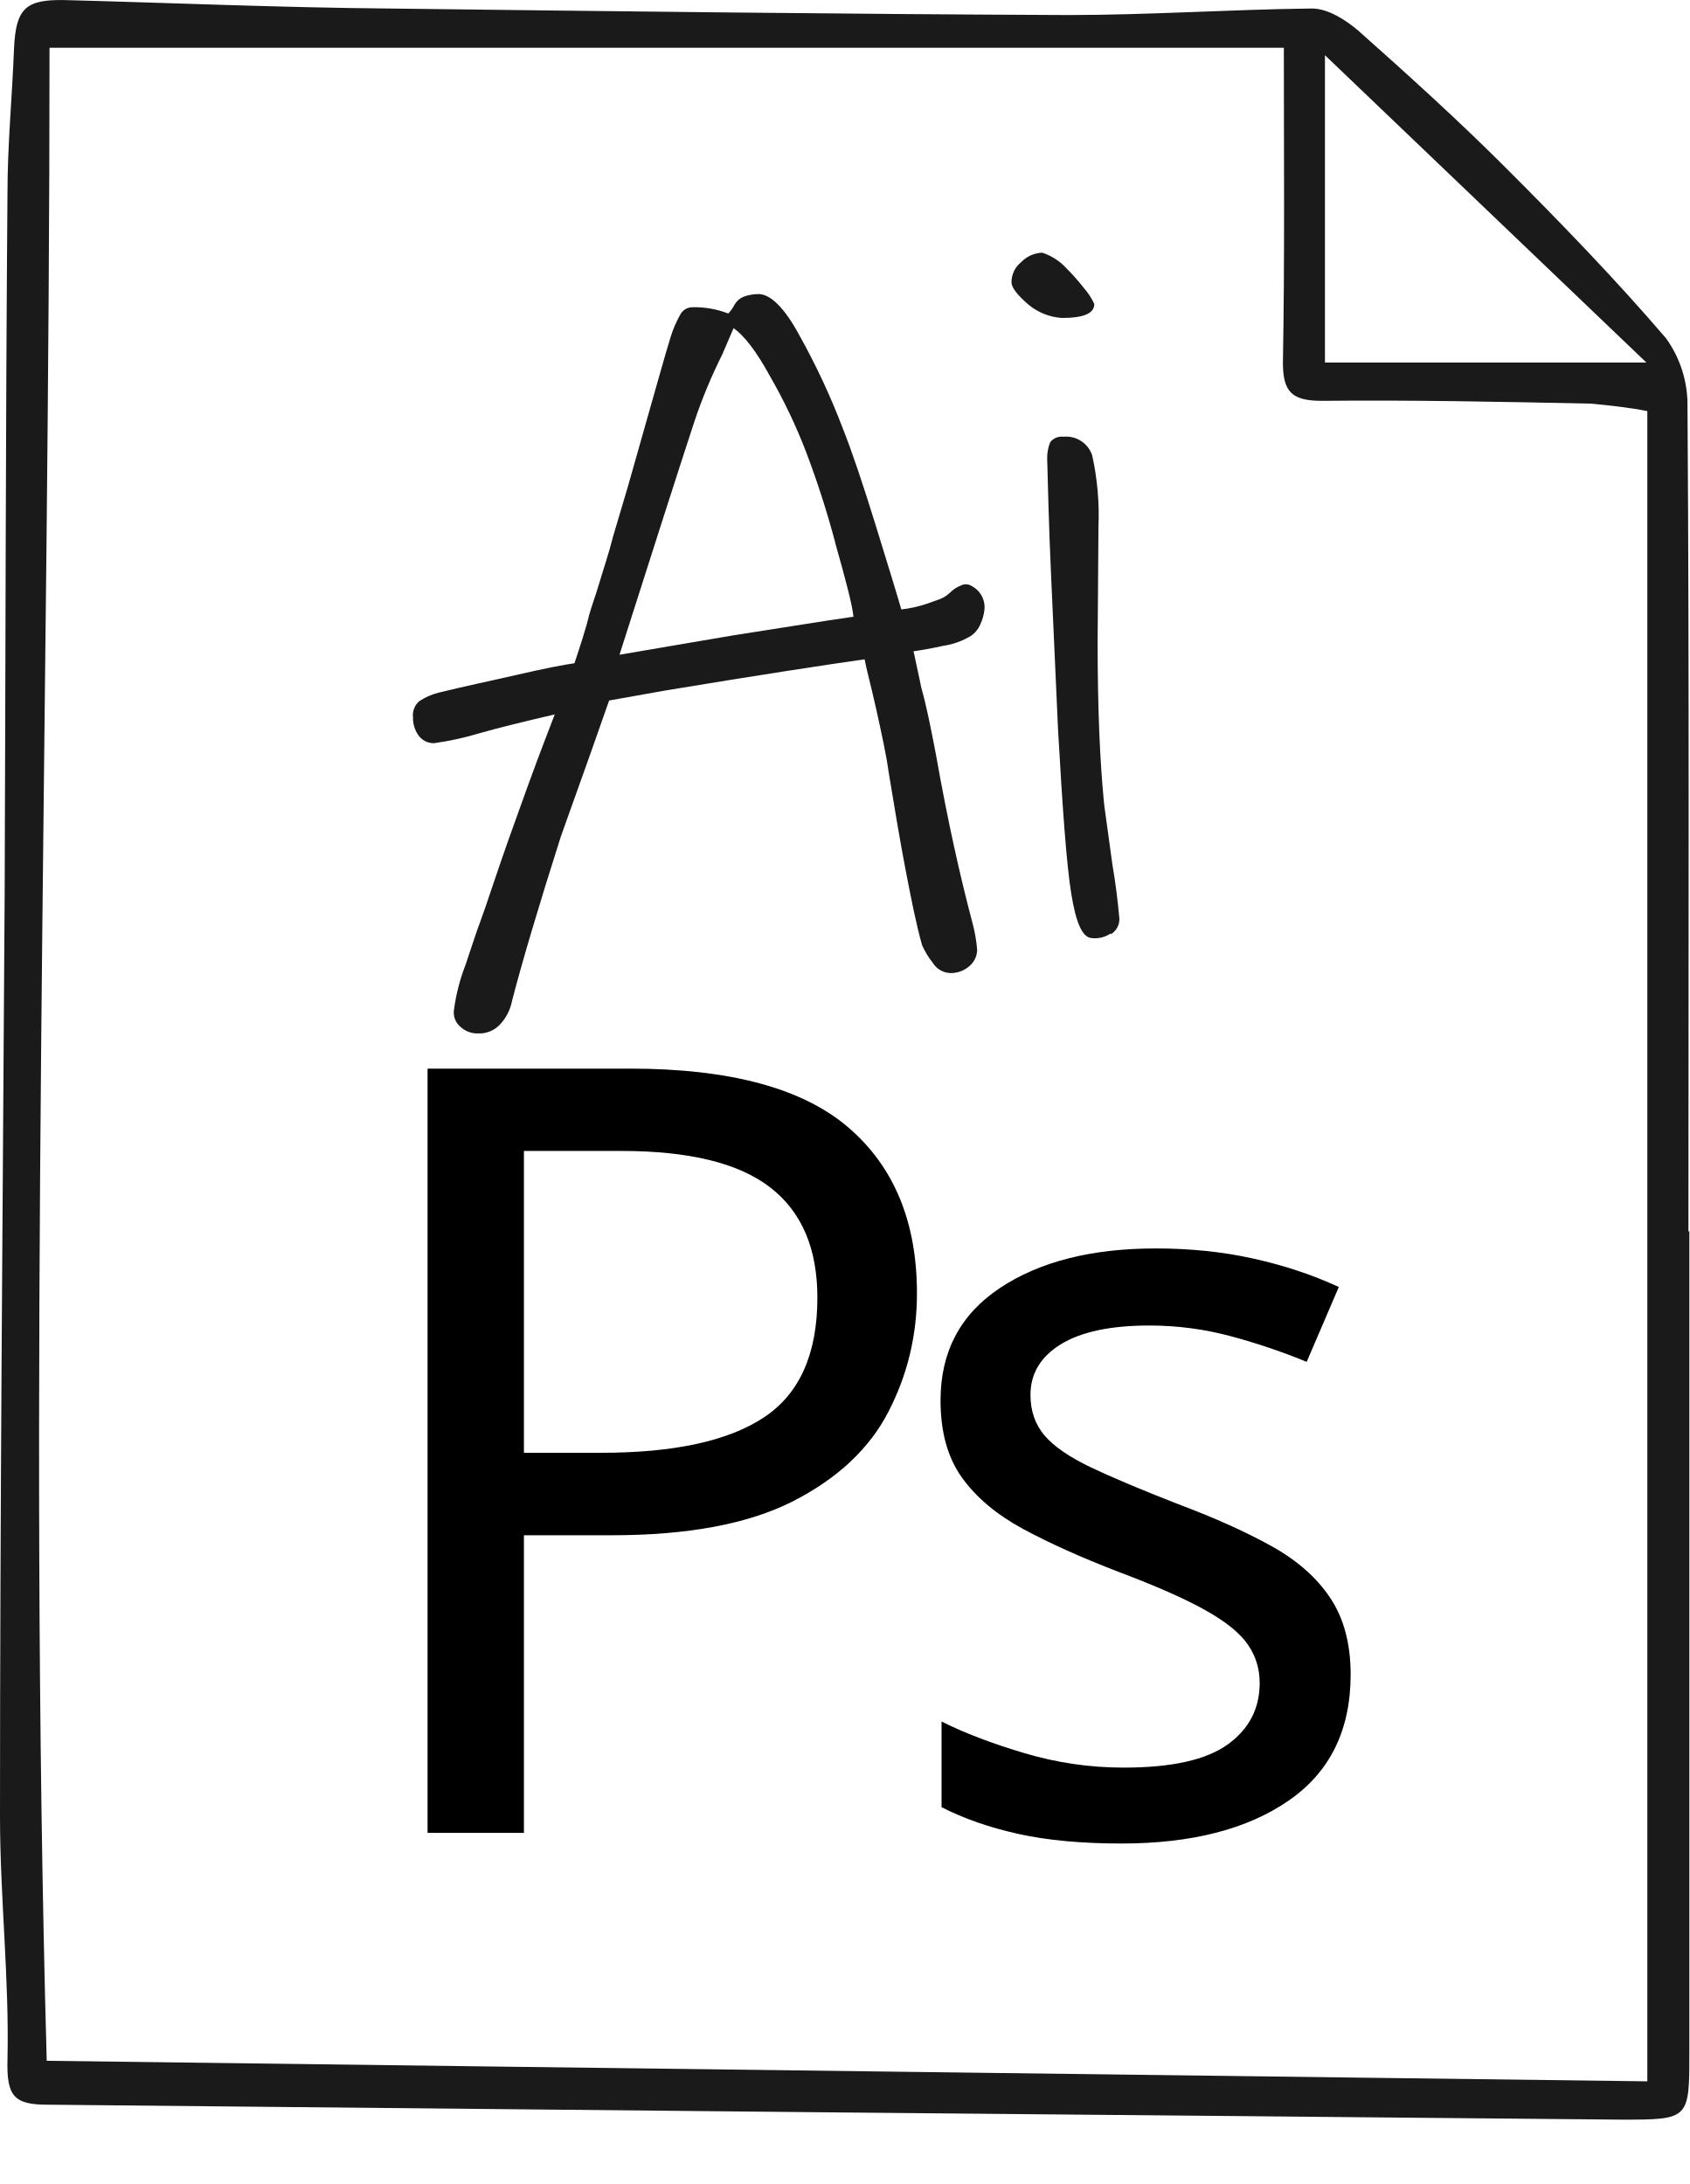
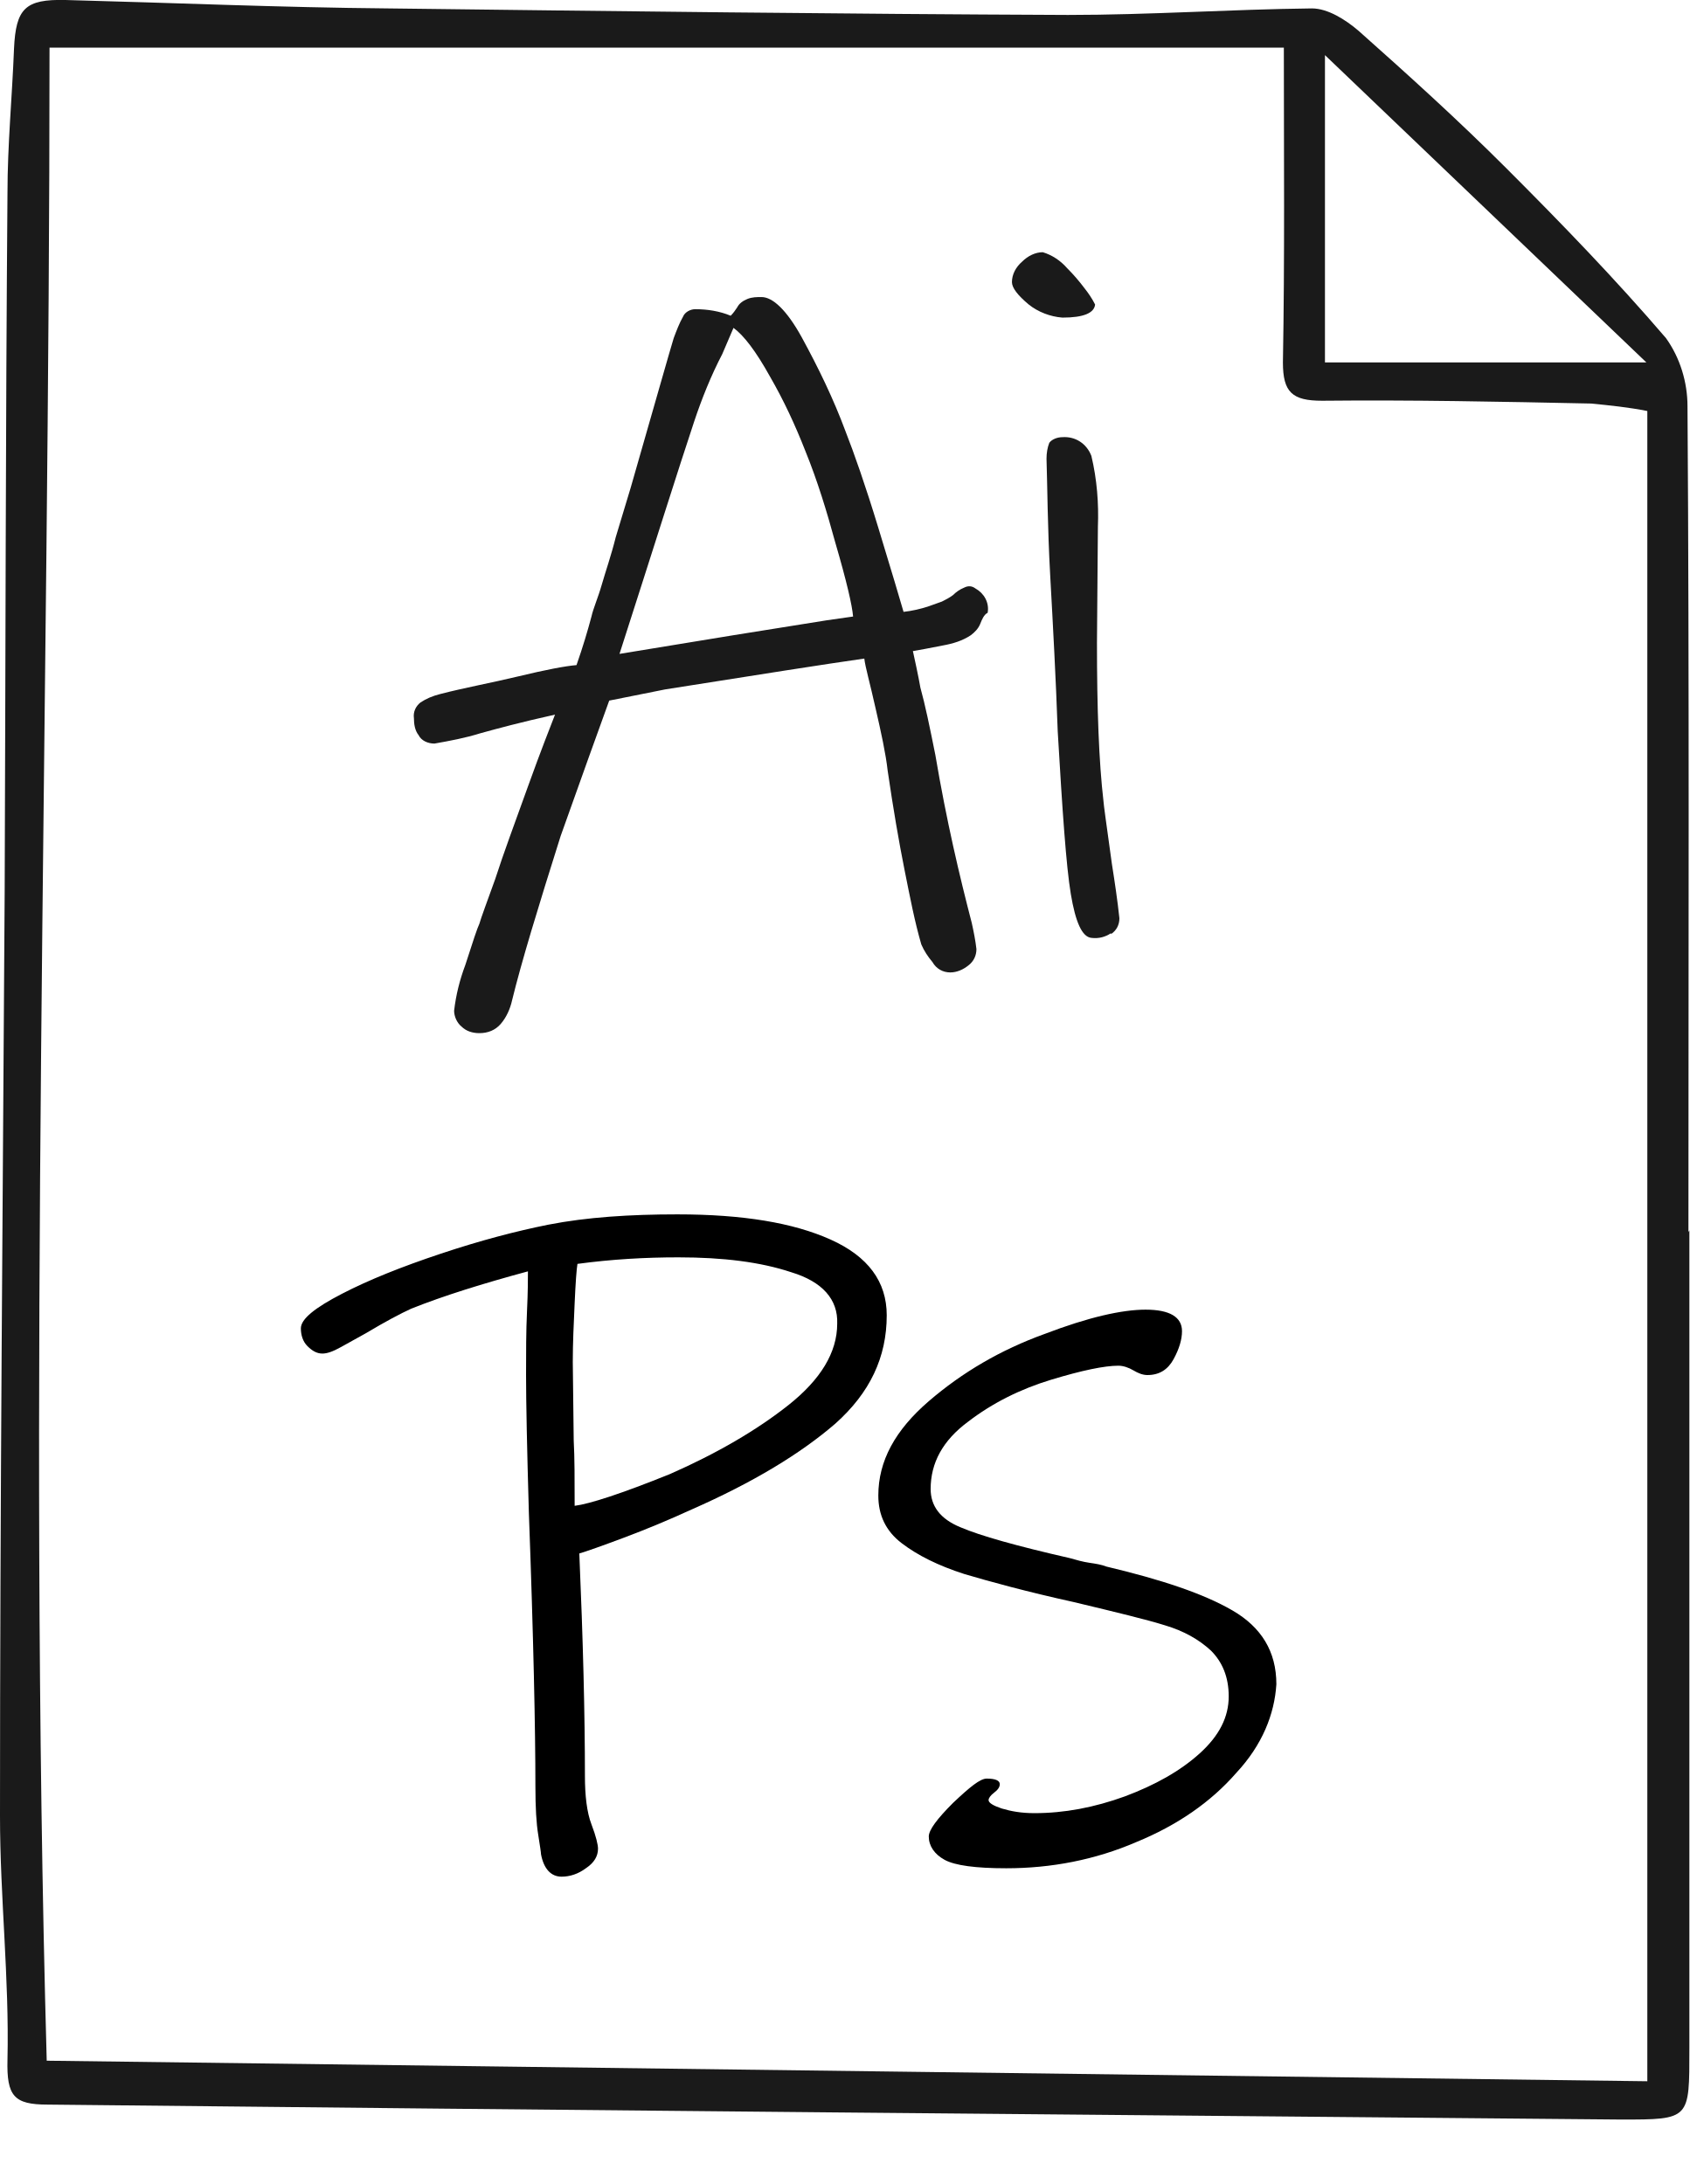
- <svg xmlns="http://www.w3.org/2000/svg" id="Livello_1" data-name="Livello 1" viewBox="0 0 180.8 233.8">
-   <defs>
-     <style>.cls-1{fill:#1a1a1a;}.cls-2{font-size:114.6px;font-family:InkFree, Ink Free;letter-spacing:-0.08em;}</style>
-   </defs>
-   <path class="cls-1" d="M209.5,167.9v87.6c0,7.6.1,7.6-7.3,7.6q-84.15-.75-168.4-1.6c-3.6,0-4.4-.9-4.3-4.8.2-8.7-.8-17.4-.8-26.1,0-33,.3-66,.5-99,.1-24.9.1-49.8.3-74.7,0-5.2.5-10.3.7-15.5.2-4.3,1.2-5.3,5.5-5.2,11.5.3,23,.8,34.5.9,24.3.3,48.6.6,72.8.7,8.7,0,17.4-.6,26.1-.7,1.7,0,3.6,1.2,5,2.4,5.4,4.8,10.7,9.6,15.8,14.7,5.9,5.9,11.7,11.9,17.1,18.2a12.2,12.2,0,0,1,2.3,7.3c.2,29.4.1,58.9.1,88.4ZM166.1,41.3H34c0,71.5-2.3,143.4-.3,215.5L205,259V80.2c-2-.4-4-.6-6-.8-9.6-.2-19.2-.4-28.8-.3-3.2,0-4.2-.9-4.2-4.1C166.2,63.9,166.1,52.7,166.1,41.3Zm4.4.8V75h34.4Z" transform="translate(-28.7 -36.19)" />
-   <path class="cls-1" d="M133.63,103a2.89,2.89,0,0,1-1,1.25,7.9,7.9,0,0,1-3,1.08c-1.5.33-2.58.5-3.16.58.58,2.66.83,3.9.83,3.9.5,1.75,1,4.16,1.58,7.23,1.25,7.06,2.58,13,3.91,18a16.28,16.28,0,0,1,.49,2.83,2.34,2.34,0,0,1-.83,1.74,3,3,0,0,1-2,.75,2.3,2.3,0,0,1-1.91-1.08,8.94,8.94,0,0,1-1.16-1.91c-.67-2.41-1.17-5-1.75-8s-1.16-6.48-1.83-10.55c-.25-1.83-.74-4.07-1.33-6.73s-1.08-4.4-1.24-5.32c-4.16.59-11.22,1.67-21.27,3.33l-6.07,1.08-2.16,6.14-3,8.4c-2.41,7.56-4.15,13.45-5.23,17.61a5.08,5.08,0,0,1-1.25,2.49,3,3,0,0,1-2.32,1,2.67,2.67,0,0,1-1.91-.67,2,2,0,0,1-.75-1.74,20.85,20.85,0,0,1,1.24-4.9c.84-2.5,1.33-4,1.5-4.41.25-.66.83-2.32,1.66-4.81.92-2.75,2.08-6,3.49-9.89s2.41-6.4,2.91-7.73q-5.35,1.24-8,2a33.4,33.4,0,0,1-4.9,1.08,2,2,0,0,1-1.74-.92A3.18,3.18,0,0,1,72.9,113a2,2,0,0,1,.66-1.74,6.56,6.56,0,0,1,2.08-.92c2.66-.66,5.48-1.24,8.39-1.91s5-1.08,6.15-1.24c.66-2,1.24-3.74,1.57-5.16.25-.91.67-2,1.08-3.4s1-3.08,1.5-5.07l1.58-5.32c2.66-9.38,4.15-14.7,4.57-16a12,12,0,0,1,1-2.33,1.48,1.48,0,0,1,1.33-.83,10,10,0,0,1,3.83.67,3.85,3.85,0,0,0,.66-.92,2,2,0,0,1,1.08-.91,4.63,4.63,0,0,1,1.5-.25c1.24,0,2.74,1.41,4.32,4.32a76,76,0,0,1,4.73,10.14c.92,2.32,2.08,5.73,3.49,10.3s2.33,7.56,2.74,9a13.37,13.37,0,0,0,2.66-.58l1.41-.5a3.46,3.46,0,0,0,1.17-.74,3.22,3.22,0,0,1,1.16-.75,1.15,1.15,0,0,1,1.16.08,2.56,2.56,0,0,1,1.33,2.58A5,5,0,0,1,133.63,103Zm-15.54-8.72a98.5,98.5,0,0,0-3.16-9.81,57.66,57.66,0,0,0-3.82-8c-1.49-2.74-2.82-4.4-3.9-5.15L106,74.13a55.8,55.8,0,0,0-3,7.23q-2.49,7.61-8,24.92l12.21-2.08,10-1.57,2.83-.42C119.92,101,119.25,98.39,118.09,94.32Z" transform="translate(-28.7 -36.19)" />
-   <path class="cls-1" d="M142.35,70.23a6.23,6.23,0,0,1-3.57-1.42c-1.17-1-1.83-1.83-1.83-2.41A2.77,2.77,0,0,1,138,64.24a3.28,3.28,0,0,1,2.24-1,6,6,0,0,1,2.58,1.66,23.2,23.2,0,0,1,1.91,2.16,7.06,7.06,0,0,1,1.08,1.66C145.84,69.73,144.68,70.23,142.35,70.23Zm5.23,65.88a3,3,0,0,1-2.07.5c-1-.09-1.66-1.67-2.16-4.74s-.92-8.89-1.41-17.45c-.25-5.65-.5-11.21-.75-16.61s-.33-9.56-.42-12.55a4.48,4.48,0,0,1,.33-1.74,1.57,1.57,0,0,1,1.42-.58,2.94,2.94,0,0,1,3.07,2,29.69,29.69,0,0,1,.67,7.64L146.17,105c0,7.06.25,12.71.67,17,0,.25.33,2.41.91,6.73.33,1.91.58,3.91.75,5.82a1.9,1.9,0,0,1-.92,1.66Z" transform="translate(-28.7 -36.19)" />
-   <text class="cls-2" transform="translate(34.65 196.21)">Ps</text>
+ <svg xmlns="http://www.w3.org/2000/svg" version="1.1" id="Livello_1" x="0px" y="0px" viewBox="0 0 180.8 233.8" style="enable-background:new 0 0 180.8 233.8;" xml:space="preserve">
+   <style type="text/css">
+ 	.st0{fill:#1A1A1A;}
+ 	.st1{enable-background:new    ;}
+ </style>
+   <path class="st0" d="M180.8,131.7v87.6c0,7.6,0.1,7.6-7.3,7.6c-56.1-0.5-112.2-1-168.4-1.6c-3.6,0-4.4-0.9-4.3-4.8  C1,211.8,0,203.1,0,194.4c0-33,0.3-66,0.5-99c0.1-24.9,0.1-49.8,0.3-74.7c0-5.2,0.5-10.3,0.7-15.5C1.7,0.9,2.7-0.1,7,0  c11.5,0.3,23,0.8,34.5,0.9c24.3,0.3,48.6,0.6,72.8,0.7c8.7,0,17.4-0.6,26.1-0.7c1.7,0,3.6,1.2,5,2.4c5.4,4.8,10.7,9.6,15.8,14.7  c5.9,5.9,11.7,11.9,17.1,18.2c1.5,2.1,2.3,4.7,2.3,7.3c0.2,29.4,0.1,58.9,0.1,88.4L180.8,131.7z M137.4,5.1H5.3  C5.3,76.6,3,148.5,5,220.6l171.3,2.2V44c-2-0.4-4-0.6-6-0.8c-9.6-0.2-19.2-0.4-28.8-0.3c-3.2,0-4.2-0.9-4.2-4.1  C137.5,27.7,137.4,16.5,137.4,5.1z M141.8,5.9v32.9h34.4L141.8,5.9z" />
+   <path class="st0" d="M104.9,66.8c-0.2,0.5-0.6,0.9-1,1.2c-0.9,0.6-1.9,0.9-3,1.1c-1.5,0.3-2.6,0.5-3.2,0.6c0.6,2.7,0.8,3.9,0.8,3.9  c0.5,1.8,1,4.2,1.6,7.2c1.2,7.1,2.6,13,3.9,18c0.2,0.9,0.4,1.9,0.5,2.8c0,0.7-0.3,1.3-0.8,1.7c-0.6,0.5-1.3,0.8-2,0.8  c-0.8,0-1.5-0.4-1.9-1.1c-0.5-0.6-0.9-1.2-1.2-1.9c-0.7-2.4-1.2-5-1.8-8s-1.2-6.5-1.8-10.6c-0.2-1.8-0.7-4.1-1.3-6.7  c-0.6-2.7-1.1-4.4-1.2-5.3c-4.2,0.6-11.2,1.7-21.3,3.3L65.2,75L63,81.1l-3,8.4c-2.4,7.6-4.2,13.5-5.2,17.6c-0.2,0.9-0.6,1.8-1.2,2.5  c-0.6,0.7-1.4,1-2.3,1c-0.7,0-1.4-0.2-1.9-0.7c-0.5-0.4-0.8-1.1-0.8-1.7c0.2-1.7,0.6-3.3,1.2-4.9c0.8-2.5,1.3-4,1.5-4.4  c0.2-0.7,0.8-2.3,1.7-4.8c0.9-2.8,2.1-6,3.5-9.9s2.4-6.4,2.9-7.7c-3.6,0.8-6.2,1.5-8,2c-1.6,0.5-3.2,0.8-4.9,1.1  c-0.7,0-1.4-0.3-1.7-0.9c-0.4-0.5-0.5-1.2-0.5-1.8c-0.1-0.7,0.2-1.3,0.7-1.7c0.6-0.4,1.3-0.7,2.1-0.9c2.7-0.7,5.5-1.2,8.4-1.9  s5-1.1,6.2-1.2c0.7-2,1.2-3.7,1.6-5.2c0.2-0.9,0.7-2,1.1-3.4c0.4-1.4,1-3.1,1.5-5.1l1.6-5.3c2.7-9.4,4.2-14.7,4.6-16  c0.3-0.8,0.6-1.6,1-2.3c0.2-0.5,0.8-0.8,1.3-0.8c1.3,0,2.6,0.2,3.8,0.7c0.3-0.3,0.5-0.6,0.7-0.9c0.2-0.4,0.6-0.7,1.1-0.9  c0.5-0.2,1-0.2,1.5-0.2c1.2,0,2.7,1.4,4.3,4.3c1.8,3.3,3.4,6.6,4.7,10.1c0.9,2.3,2.1,5.7,3.5,10.3c1.4,4.6,2.3,7.6,2.7,9  c0.9-0.1,1.8-0.3,2.7-0.6l1.4-0.5c0.4-0.2,0.8-0.4,1.2-0.7c0.3-0.3,0.7-0.6,1.2-0.8c0.4-0.2,0.8-0.2,1.2,0.1  c0.9,0.5,1.5,1.5,1.3,2.6C105.3,65.8,105.1,66.3,104.9,66.8z M89.4,58.1c-0.9-3.3-1.9-6.6-3.2-9.8c-1.1-2.8-2.3-5.4-3.8-8  c-1.5-2.7-2.8-4.4-3.9-5.2l-1.2,2.8c-1.2,2.3-2.2,4.8-3,7.2c-1.7,5.1-4.3,13.4-8,24.9L78.5,68l10-1.6l2.8-0.4  C91.2,64.8,90.6,62.2,89.4,58.1L89.4,58.1z" />
+   <path class="st0" d="M113.7,34c-1.3-0.1-2.6-0.6-3.6-1.4c-1.2-1-1.8-1.8-1.8-2.4c0-0.8,0.4-1.6,1.1-2.2c0.6-0.6,1.4-1,2.2-1  c1,0.3,1.9,0.9,2.6,1.7c0.7,0.7,1.3,1.4,1.9,2.2c0.4,0.5,0.8,1.1,1.1,1.7C117.1,33.5,116,34,113.7,34z M118.9,99.9  c-0.6,0.4-1.3,0.6-2.1,0.5c-1-0.1-1.7-1.7-2.2-4.7s-0.9-8.9-1.4-17.4c-0.2-5.7-0.5-11.2-0.8-16.6s-0.3-9.6-0.4-12.6  c0-0.6,0.1-1.2,0.3-1.7c0.3-0.4,0.9-0.6,1.4-0.6c1.4-0.1,2.6,0.7,3.1,2c0.6,2.5,0.8,5.1,0.7,7.6l-0.1,12.4c0,7.1,0.2,12.7,0.7,17  c0,0.2,0.3,2.4,0.9,6.7c0.3,1.9,0.6,3.9,0.8,5.8c0,0.7-0.3,1.3-0.9,1.7V99.9z" />
+   <g class="st1">
+     <path d="M89.4,152.4c-3.7,3.2-8.8,6.3-15.4,9.2c-2.4,1.1-4.8,2.1-7.2,3c-2.4,0.9-4.1,1.5-4.8,1.7c0.4,9.3,0.6,17.3,0.6,23.8   c0,2.1,0.2,3.9,0.7,5.2c0.5,1.3,0.7,2.2,0.7,2.6c0,0.8-0.4,1.5-1.3,2.1c-0.8,0.6-1.7,0.9-2.6,0.9c-1.1,0-1.9-0.8-2.2-2.4   c0-0.2-0.1-0.8-0.3-2.1c-0.2-1.2-0.3-2.9-0.3-5.2c0-6-0.2-15.7-0.7-29.3c-0.2-6.9-0.3-11.8-0.3-14.7c0-2.4,0-4.7,0.1-6.8   c0.1-2.1,0.1-3.5,0.1-4.3c-4.8,1.3-9,2.6-12.5,4c-1.1,0.5-2.8,1.4-4.8,2.6c-0.9,0.5-1.8,1-2.7,1.5c-0.9,0.5-1.5,0.7-2,0.7   c-0.6,0-1.1-0.3-1.6-0.8c-0.5-0.5-0.7-1.2-0.7-1.9c0-1,1.5-2.2,4.4-3.7c2.9-1.5,6.4-2.9,10.6-4.3c4.2-1.4,8-2.4,11.5-3.1   c4.1-0.8,8.7-1.1,13.8-1.1c7,0,12.4,0.9,16.4,2.7c4,1.8,6,4.5,6,8.1C94.9,145.3,93.1,149.1,89.4,152.4z M84.7,136.2   c-3.3-1.1-7.3-1.6-12.1-1.6c-3.5,0-7.1,0.2-10.8,0.7c-0.1,0.6-0.2,2-0.3,4.2c-0.1,2.2-0.2,4.3-0.2,6.3l0.1,8.4   c0.1,1.8,0.1,4.2,0.1,7c1.6-0.2,5-1.3,10.2-3.4c5-2.2,9.3-4.7,12.7-7.4c3.4-2.7,5.2-5.6,5.2-8.7C89.7,139.1,88,137.2,84.7,136.2z" />
+     <path d="M132.3,189.8c-2.7,3.1-6.3,5.6-10.7,7.4c-4.4,1.9-9.1,2.8-13.9,2.8c-3.3,0-5.5-0.3-6.6-0.9c-1.1-0.6-1.7-1.5-1.7-2.5   c0-0.7,0.9-1.9,2.6-3.6c1.8-1.7,2.9-2.6,3.6-2.6c0.9,0,1.4,0.2,1.4,0.6c0,0.3-0.2,0.6-0.6,0.9c-0.4,0.3-0.6,0.6-0.6,0.8   c0,0.3,0.5,0.6,1.4,0.9c1,0.3,2.1,0.5,3.5,0.5c3.2,0,6.4-0.6,9.7-1.8c3.2-1.2,5.9-2.7,8-4.6c2.1-1.9,3.1-3.9,3.1-6.1   c0-2.1-0.7-3.7-1.9-4.9c-1.3-1.2-2.9-2.1-4.9-2.7c-1.9-0.6-5.2-1.4-9.8-2.5c-5-1.1-9-2.2-11.7-3c-2.8-0.9-5-2-6.7-3.3   c-1.7-1.3-2.5-3-2.5-5.1c0-3.7,1.8-7,5.4-10.1c3.6-3.1,7.7-5.5,12.4-7.2c4.7-1.8,8.3-2.6,10.8-2.6c2.6,0,3.9,0.8,3.9,2.3   c0,0.9-0.3,1.9-0.9,3c-0.6,1.1-1.5,1.7-2.8,1.7c-0.5,0-1-0.2-1.5-0.5c-0.5-0.3-1.1-0.5-1.6-0.5c-1.5,0-3.9,0.5-7.2,1.5   c-3.3,1-6.3,2.5-8.9,4.5c-2.7,2-4,4.4-4,7.2c0,1.8,1,3.2,3.2,4.1c2.1,0.9,6,2,11.7,3.3c0.7,0.2,1.4,0.4,2.1,0.5   c0.7,0.1,1.3,0.2,1.8,0.4c5.9,1.4,10.4,2.9,13.5,4.7c3.1,1.8,4.7,4.4,4.7,7.9C136.4,183.5,135.1,186.8,132.3,189.8z" />
+   </g>
</svg>
